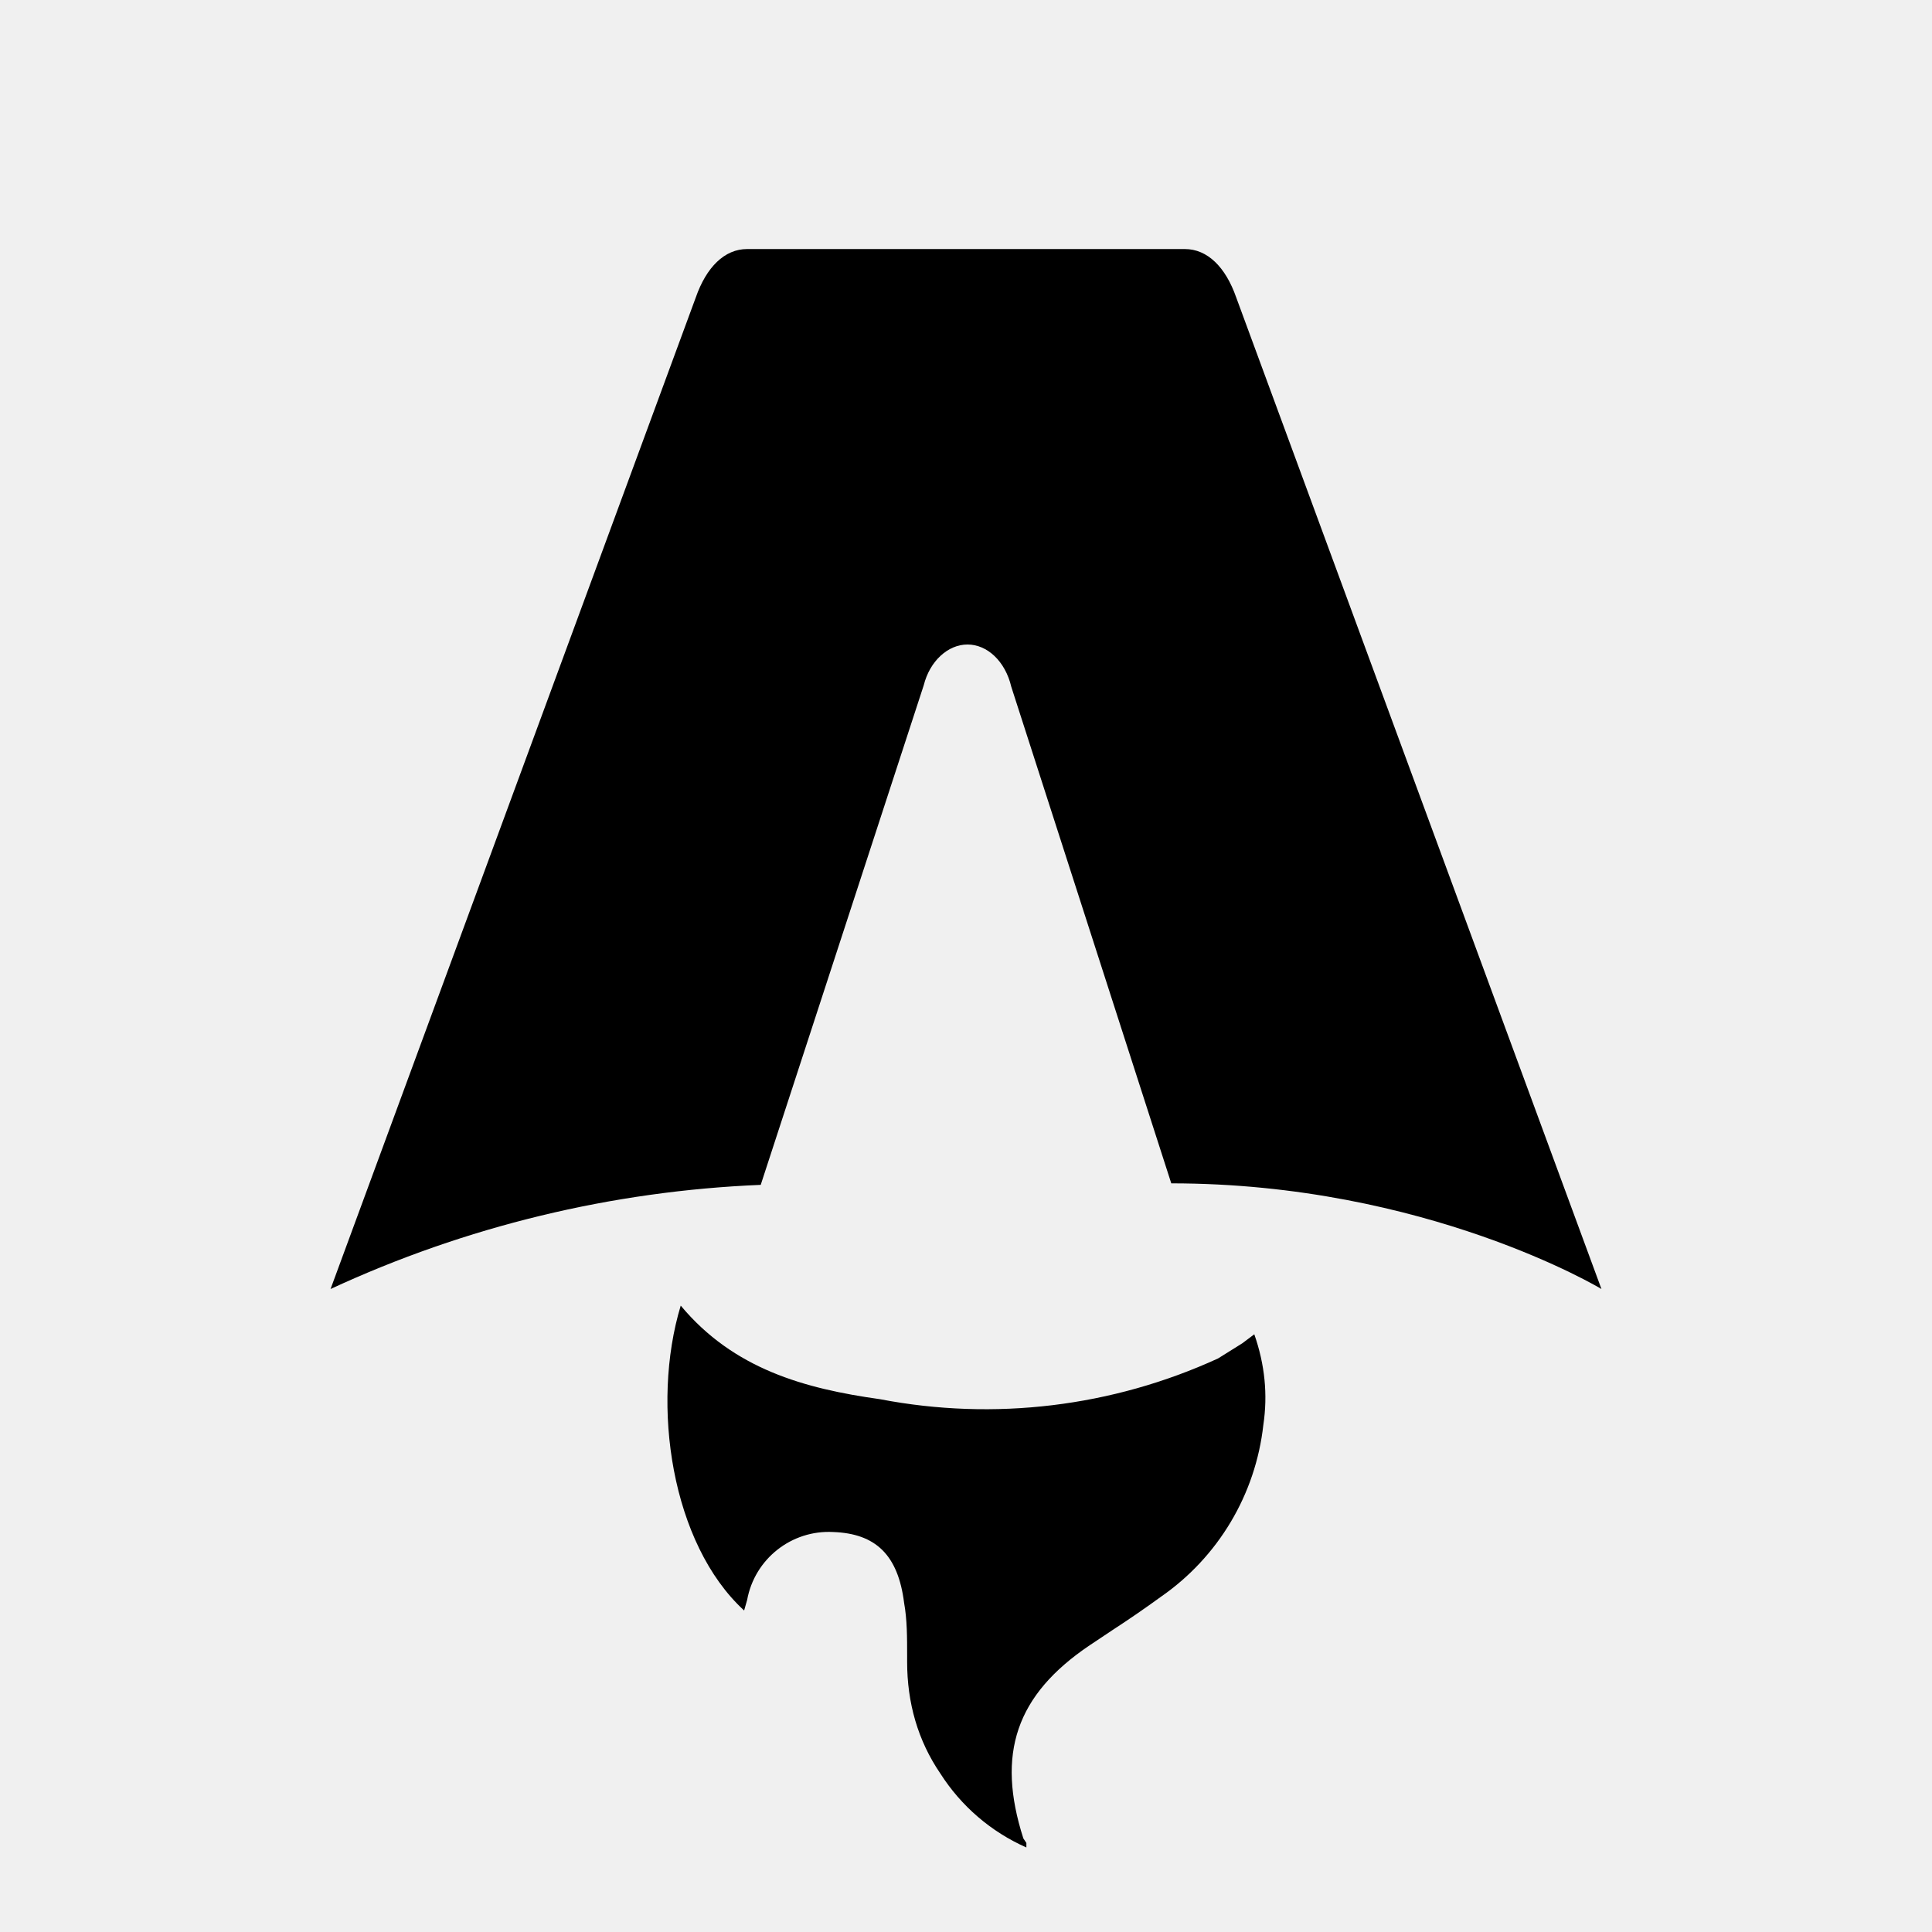
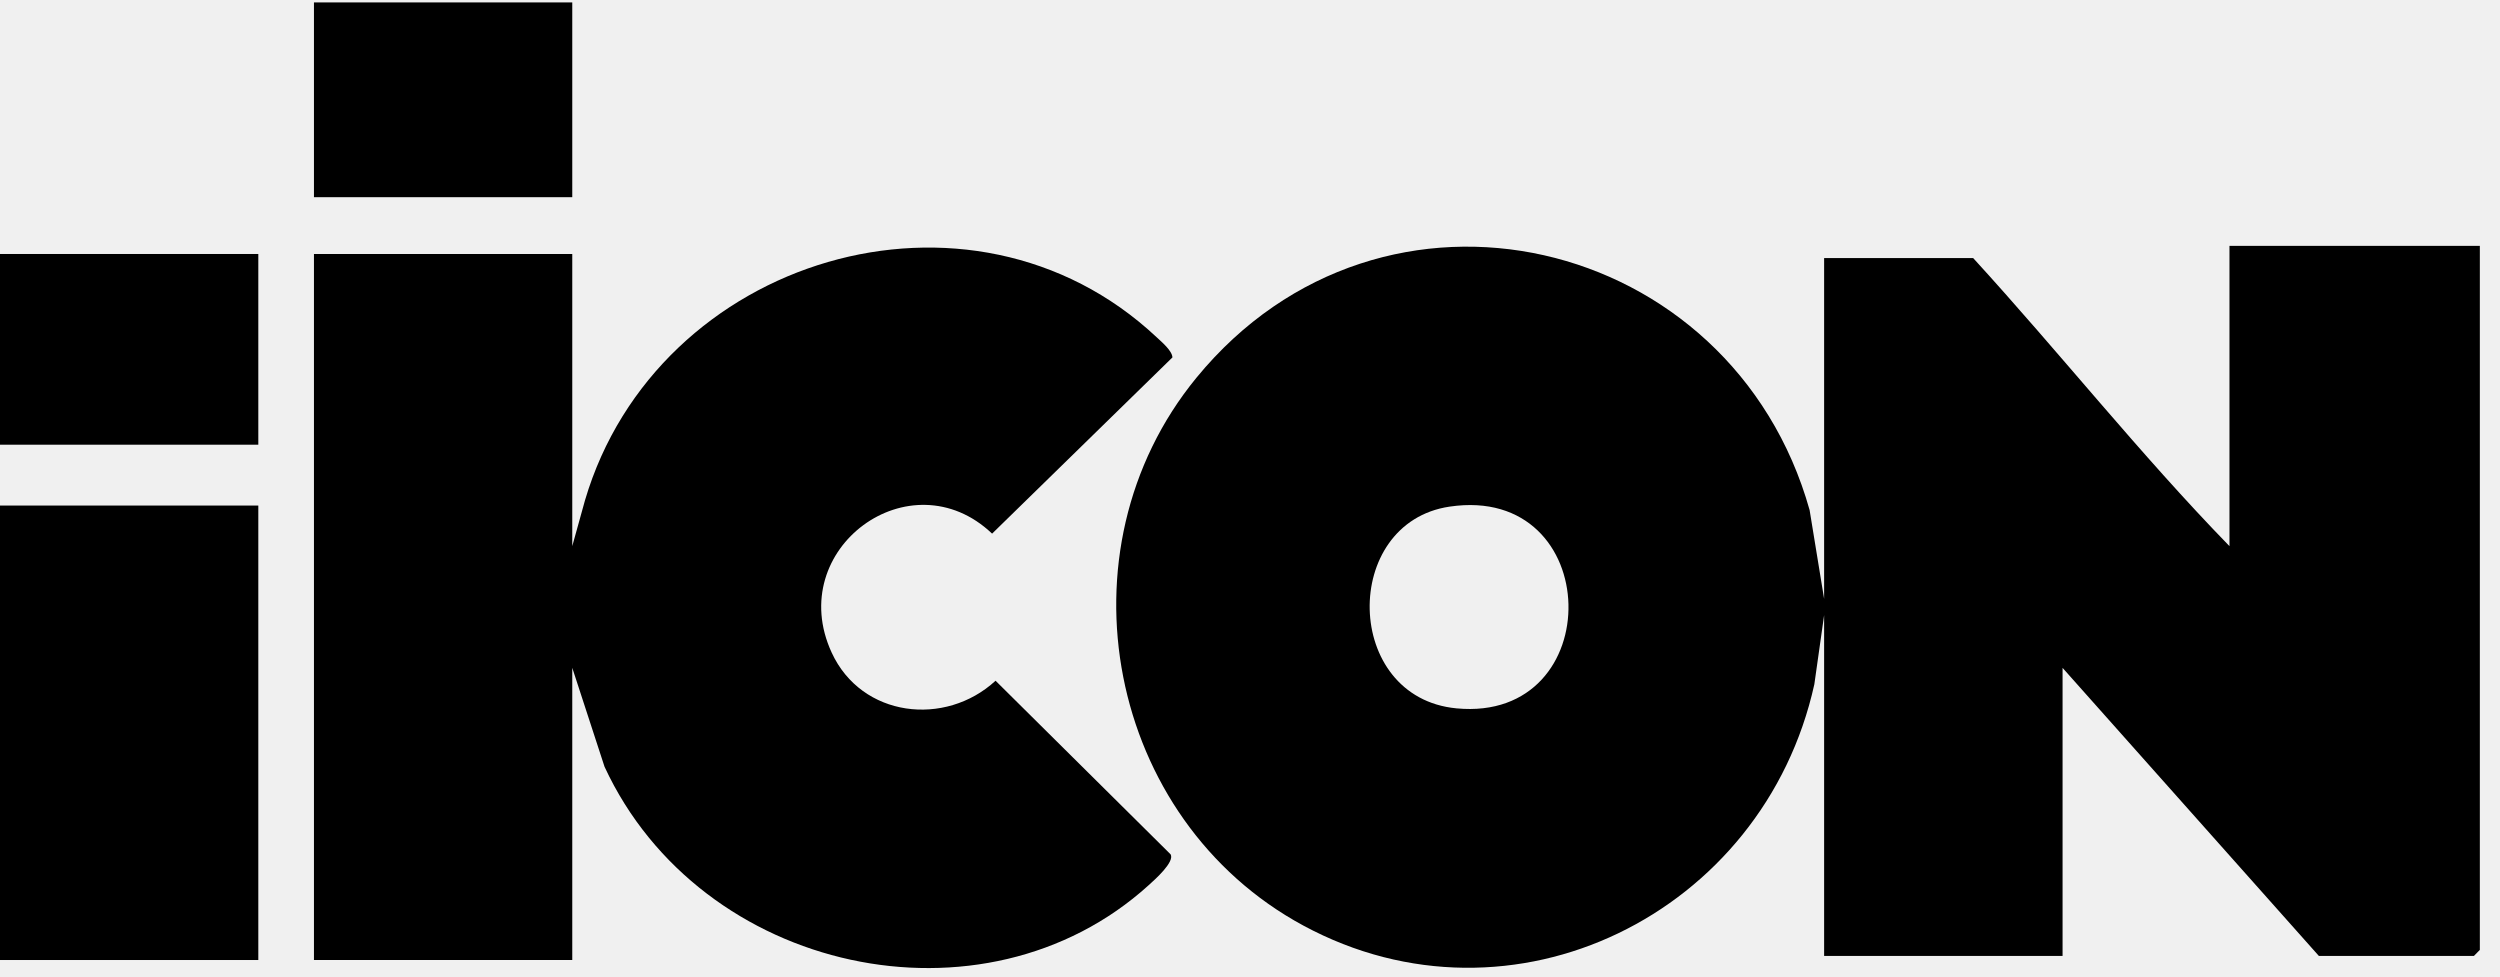
- <svg xmlns="http://www.w3.org/2000/svg" fill="none" viewBox="0 0 128 128">
-   <path d="M50.4 78.5a75.1 75.1 0 0 0-28.5 6.9l24.2-65.7c.7-2 1.9-3.2 3.4-3.2h29c1.5 0 2.7 1.2 3.4 3.2l24.2 65.7s-11.6-7-28.5-7L67 45.5c-.4-1.7-1.6-2.8-2.9-2.8-1.3 0-2.5 1.1-2.9 2.7L50.4 78.5Zm-1.1 28.2Zm-4.2-20.2c-2 6.6-.6 15.8 4.2 20.2a17.5 17.5 0 0 1 .2-.7 5.5 5.5 0 0 1 5.7-4.5c2.8.1 4.3 1.5 4.7 4.7.2 1.1.2 2.3.2 3.5v.4c0 2.7.7 5.2 2.2 7.4a13 13 0 0 0 5.7 4.9v-.3l-.2-.3c-1.8-5.6-.5-9.5 4.4-12.8l1.5-1a73 73 0 0 0 3.2-2.2 16 16 0 0 0 6.8-11.4c.3-2 .1-4-.6-6l-.8.6-1.6 1a37 37 0 0 1-22.4 2.7c-5-.7-9.7-2-13.2-6.2Z" />
-   <style>
-         path { fill: #000; }
-         @media (prefers-color-scheme: dark) {
-             path { fill: #FFF; }
-         }
-     </style>
+ <svg xmlns="http://www.w3.org/2000/svg" width="484" height="189" viewBox="0 0 484 189" fill="none">
+   <path d="M353.15 119.088L351.257 132.474C341.448 176.905 292.783 201.037 252.345 179.199C214.39 158.704 204.181 106.644 231.609 73.156C267.687 29.109 335.345 45.347 350.342 98.757L353.15 115.945V49.958H382.001C398.827 68.364 414.276 87.901 431.626 105.733V47.602H480.098V183.897L478.945 185.075H448.939L399.313 129.3V185.075H353.15V119.088ZM280.644 98.082C259.57 101.208 260.015 135.058 281.988 137.14C311.487 139.937 310.71 93.62 280.644 98.082Z" fill="black" />
+   <path d="M110.791 105.732L113.253 96.863C127.164 49.737 187.884 31.496 223.899 65.267C224.869 66.171 226.929 67.891 226.984 69.195L192.069 103.312C176.304 88.3 151.753 106.242 161.009 126.337C166.803 138.922 182.998 140.768 192.739 131.789L226.639 165.411C227.439 166.88 223.582 170.289 222.382 171.373C190.446 200.337 135.627 188.538 117.039 148.443L110.791 129.291V185.851H60.781V49.171H110.791V105.732Z" fill="black" />
+   <path d="M50.01 97.875H0V185.858H50.01V97.875Z" fill="black" />
+   <path d="M110.791 0.469H60.781V38.176H110.791V0.469Z" fill="black" />
+   <path d="M50.01 49.172H0V86.093H50.01V49.172Z" fill="black" />
</svg>
